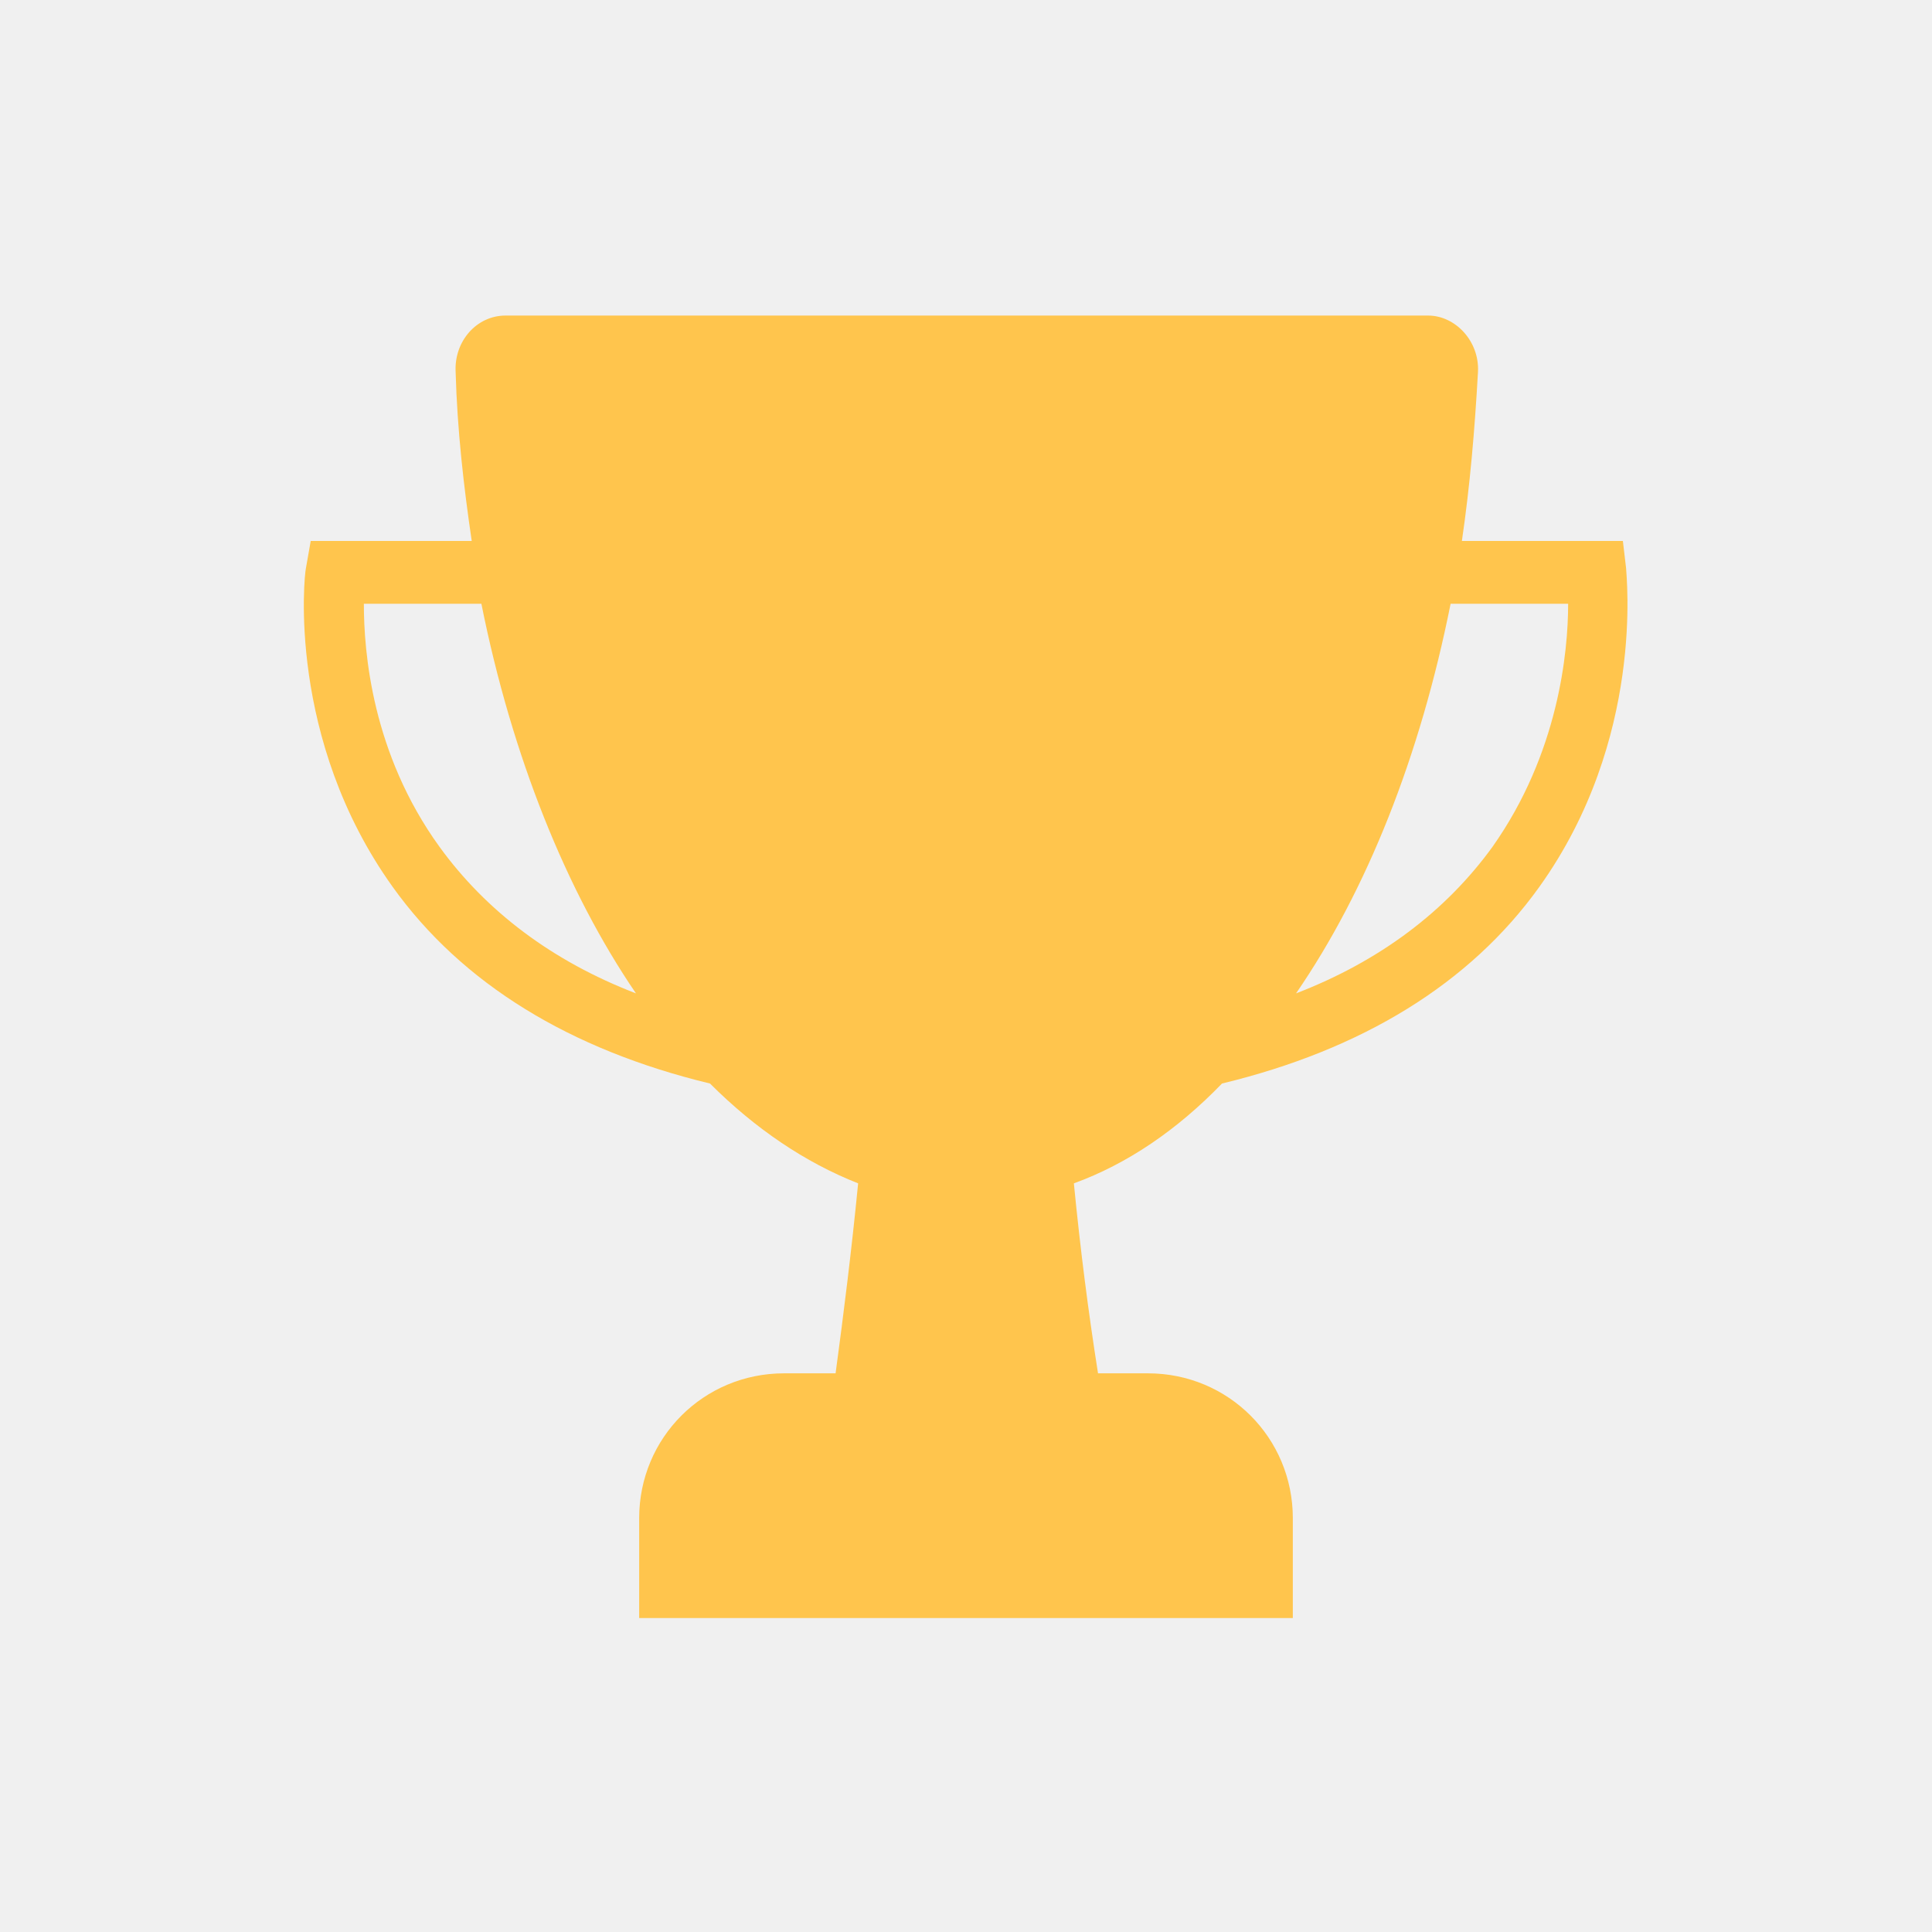
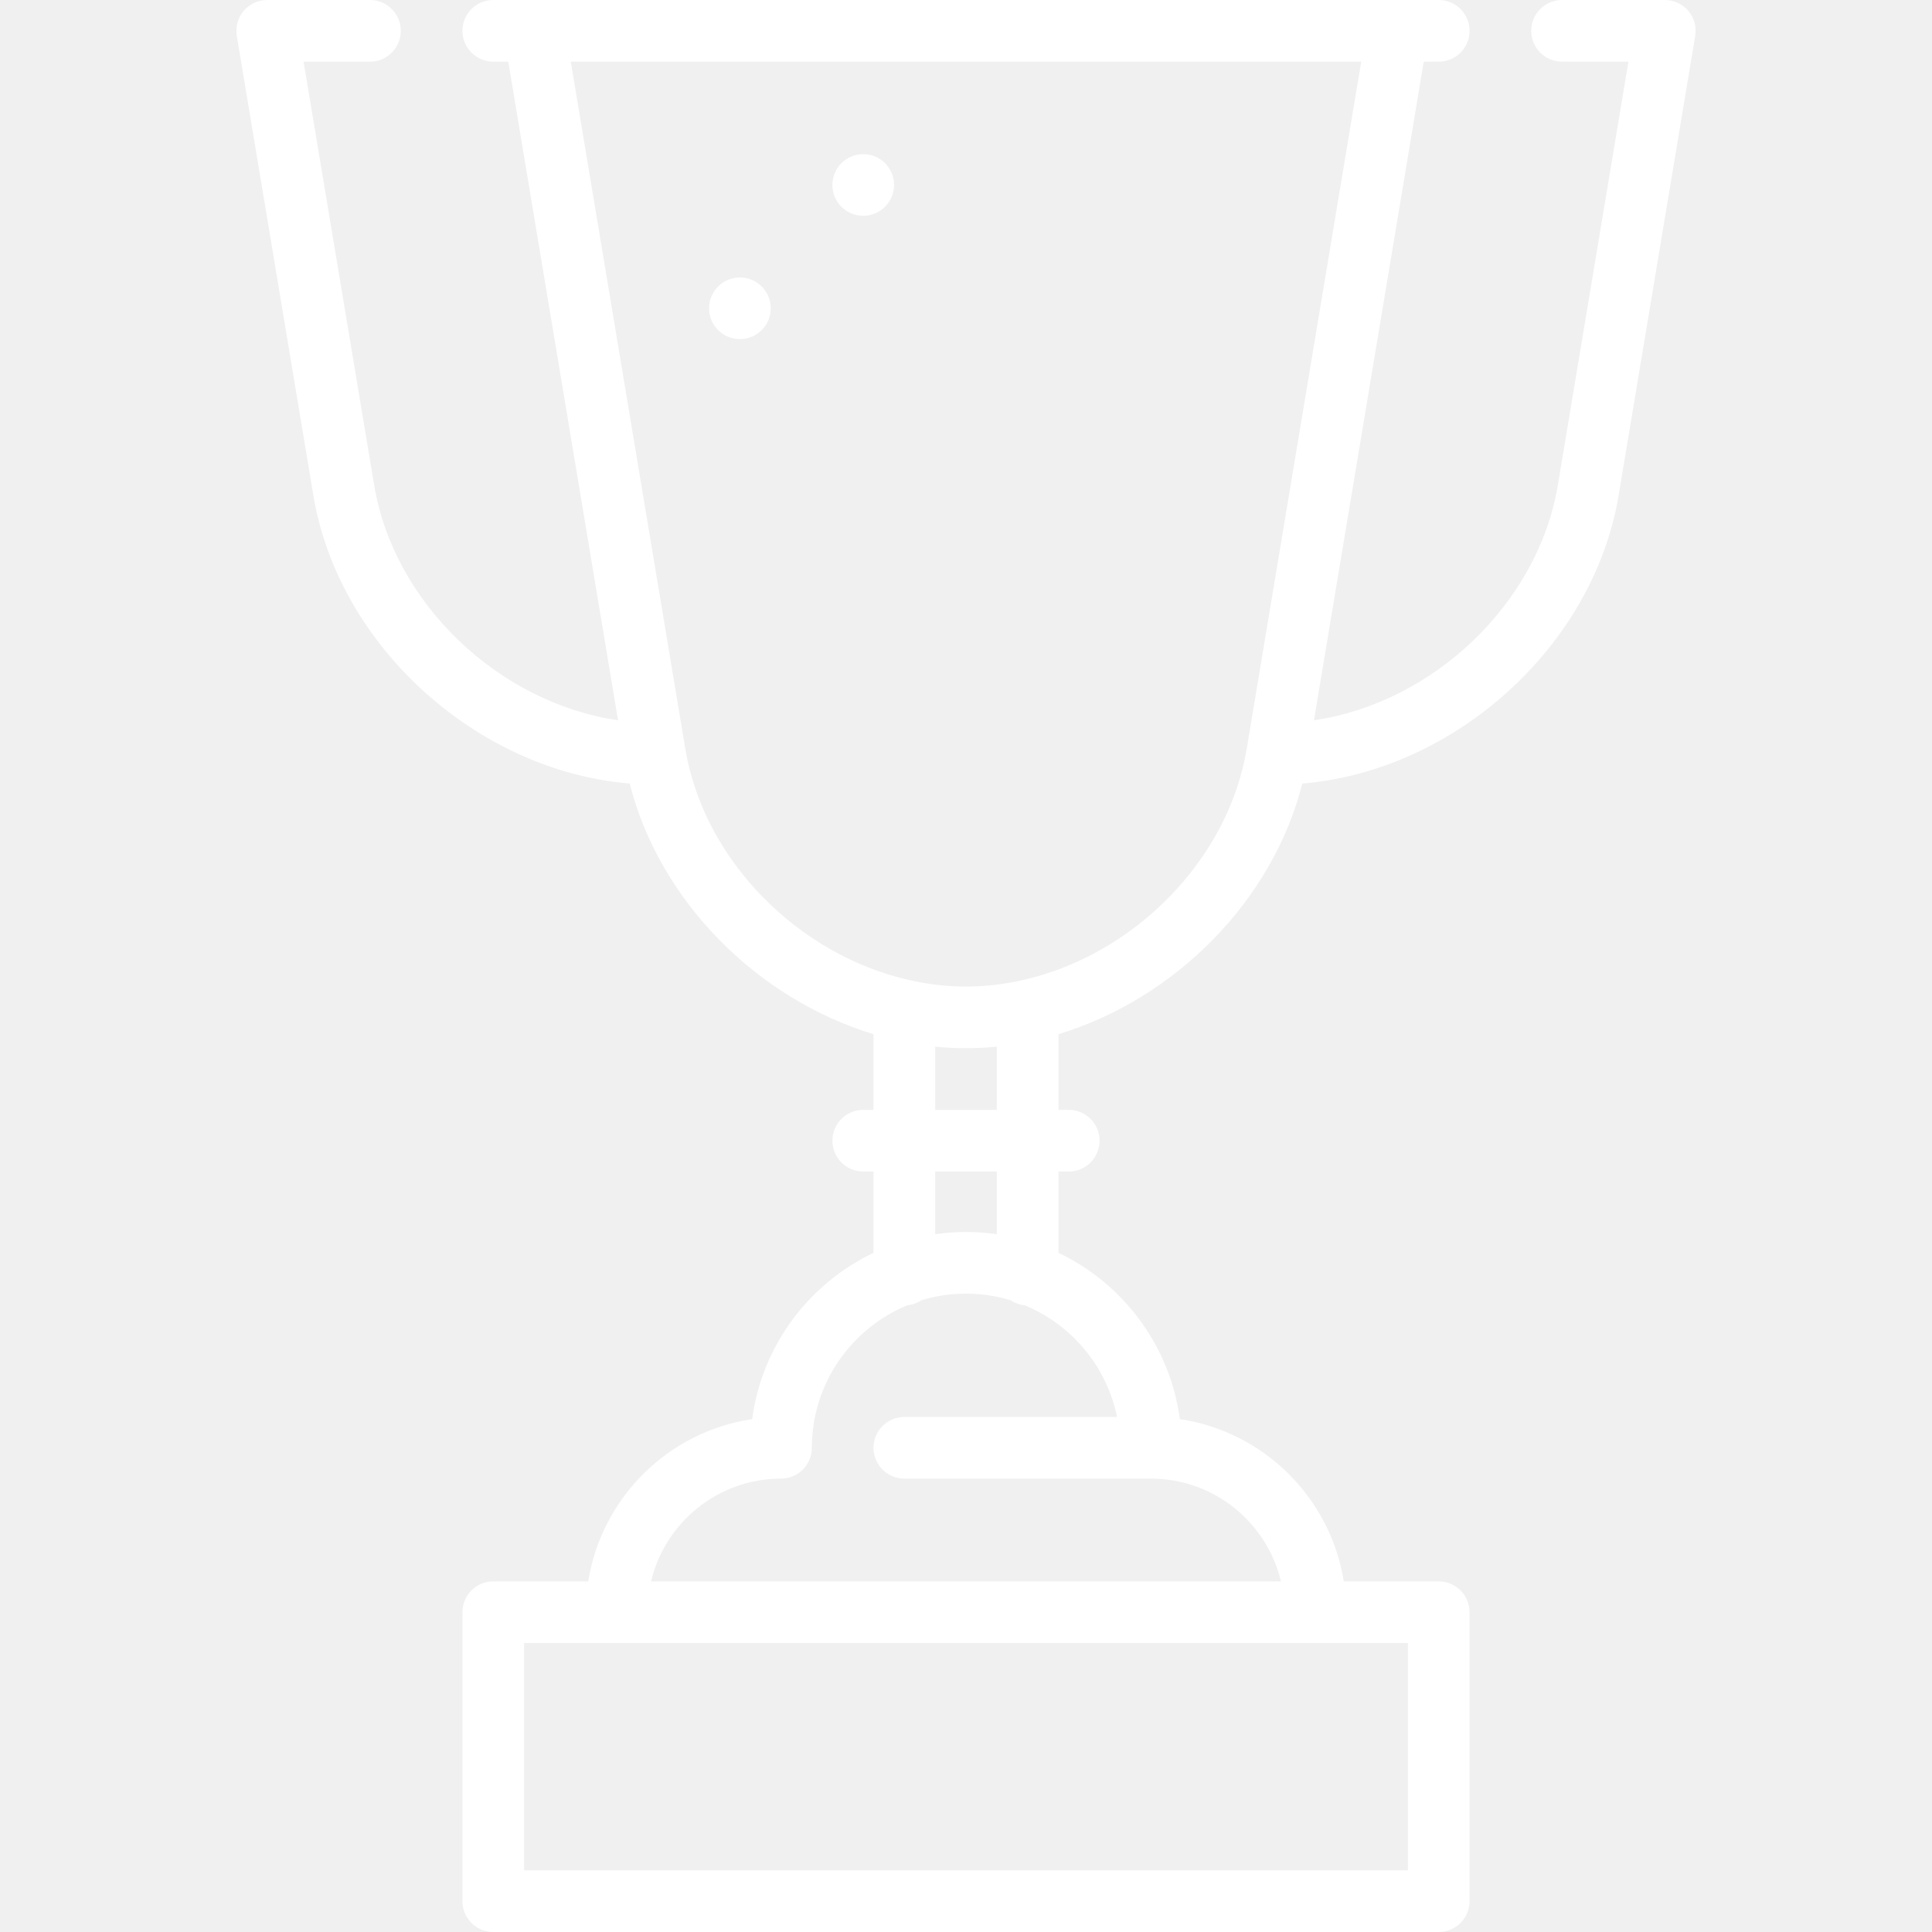
- <svg xmlns="http://www.w3.org/2000/svg" width="800px" height="800px" viewBox="0 0 120 120" id="Layer_1" version="1.1" xml:space="preserve">
-   <style type="text/css">
- 	.st0{fill:#FFC54D;}
- </style>
-   <path class="st0" d="M101,35.3l-0.2-1.7h-10c0.5-3.4,0.8-6.9,1-10.5c0.1-1.9-1.4-3.5-3.1-3.5H31.4c-1.8,0-3.2,1.6-3.1,3.5  c0.1,3.6,0.5,7.1,1,10.5h-10L19,35.3c-0.1,0.4-1.2,10.6,5.4,19.8c4.3,6,11,10.1,19.7,12.2c2.8,2.8,5.9,4.9,9.2,6.2  c-0.4,4.1-0.9,8.1-1.4,11.8h-3.2c-5,0-9,4-9,9v6.2h40.6v-6.2c0-5-4-9-9-9h-3.1c-0.6-3.8-1.1-7.7-1.5-11.8c3.3-1.2,6.4-3.3,9.2-6.2  c8.7-2.1,15.4-6.2,19.7-12.2C102.2,45.9,101,35.7,101,35.3z M27.3,52.6c-4.2-5.8-4.7-12.1-4.7-15.1h7.3c1.9,9.5,5.3,17.9,9.6,24.2  C34.3,59.7,30.2,56.6,27.3,52.6z M92.7,52.6c-2.9,4-7,7.1-12.2,9.1c4.4-6.4,7.7-14.7,9.6-24.2h7.3C97.4,40.5,96.8,46.8,92.7,52.6z" />
+ <svg xmlns="http://www.w3.org/2000/svg" fill="#ffffff" height="800px" width="800px" version="1.1" id="Layer_1" viewBox="0 0 512 512" xml:space="preserve">
+   <g id="SVGRepo_bgCarrier" stroke-width="0" />
+   <g id="SVGRepo_tracerCarrier" stroke-linecap="round" stroke-linejoin="round" />
+   <g id="SVGRepo_iconCarrier">
+     <g>
+       <g>
+         <circle cx="228.766" cy="49.021" r="8.17" />
+       </g>
+     </g>
+     <g>
+       <g>
+         <circle cx="196.085" cy="81.702" r="8.17" />
+       </g>
+     </g>
+     <g>
+       <g>
+         <path d="M447.426,2.889C445.874,1.057,443.594,0,441.192,0h-27.234c-4.513,0-8.17,3.657-8.17,8.17s3.657,8.17,8.17,8.17h17.589 L412.84,128.583c-5.254,31.515-33.192,57.7-64.626,62.301L377.305,16.34h3.972c4.513,0,8.17-3.657,8.17-8.17S385.79,0,381.277,0 H130.724c-4.513,0-8.17,3.657-8.17,8.17s3.657,8.17,8.17,8.17h3.972l29.091,174.543c-31.435-4.6-59.372-30.785-64.625-62.301 L80.454,16.34h17.589c4.513,0,8.17-3.657,8.17-8.17S102.556,0,98.043,0H70.809c-2.402,0-4.682,1.057-6.234,2.889 c-1.552,1.832-2.22,4.255-1.825,6.624L83.042,131.27c6.68,40.077,43.515,73.047,83.838,76.375 c7.878,31.183,33.866,57.099,64.608,66.422v20.061h-2.722c-4.513,0-8.17,3.657-8.17,8.17c0,4.513,3.657,8.17,8.17,8.17h2.723 v21.55c-17.118,8.155-29.56,24.572-32.16,44.061c-22.246,3.312-39.911,20.832-43.444,43.005h-25.162 c-4.513,0-8.17,3.657-8.17,8.17v76.576c0,4.513,3.657,8.17,8.17,8.17h250.553c4.513,0,8.17-3.657,8.17-8.17v-76.576 c0-4.513-3.657-8.17-8.17-8.17h-25.162c-3.533-22.174-21.198-39.694-43.444-43.005c-2.601-19.49-15.042-35.906-32.16-44.061 v-21.55h2.723c4.513,0,8.17-3.657,8.17-8.17c0-4.513-3.657-8.17-8.17-8.17h-2.723v-20.062 c30.742-9.323,56.73-35.239,64.608-66.422c40.325-3.327,77.16-36.299,83.839-76.375L449.25,9.513 C449.646,7.145,448.978,4.721,447.426,2.889z M373.107,435.424v60.235H138.894v-60.235H373.107z M296.029,375.51H239.66 c-4.513,0-8.17,3.657-8.17,8.17c0,4.513,3.657,8.17,8.17,8.17h65.362c16.71,0,30.743,11.64,34.442,27.234H172.537 c3.699-15.594,17.733-27.234,34.442-27.234c4.513,0,8.17-3.657,8.17-8.17c0-17.022,10.469-31.641,25.305-37.77 c1.376-0.133,2.651-0.606,3.742-1.336c3.74-1.131,7.701-1.746,11.804-1.746s8.065,0.614,11.804,1.746 c1.09,0.729,2.366,1.203,3.742,1.336C283.945,351.032,293.292,362.08,296.029,375.51z M264.171,310.468v16.613 c-2.67-0.383-5.396-0.593-8.17-0.593s-5.5,0.209-8.17,0.593v-16.613H264.171z M247.83,294.128V277.37 c2.709,0.273,5.435,0.417,8.17,0.417c2.735,0,5.461-0.144,8.17-0.417v16.758H247.83z M330.391,198.428 c-4.946,29.677-30.012,54.612-59.168,61.264c-0.465,0.064-0.919,0.159-1.356,0.299c-4.55,0.944-9.191,1.456-13.867,1.456 s-9.316-0.512-13.866-1.456c-0.437-0.138-0.891-0.234-1.356-0.299c-29.155-6.652-54.221-31.586-59.168-61.262L151.263,16.34 h209.476L330.391,198.428z" />
+       </g>
+     </g>
+   </g>
</svg>
